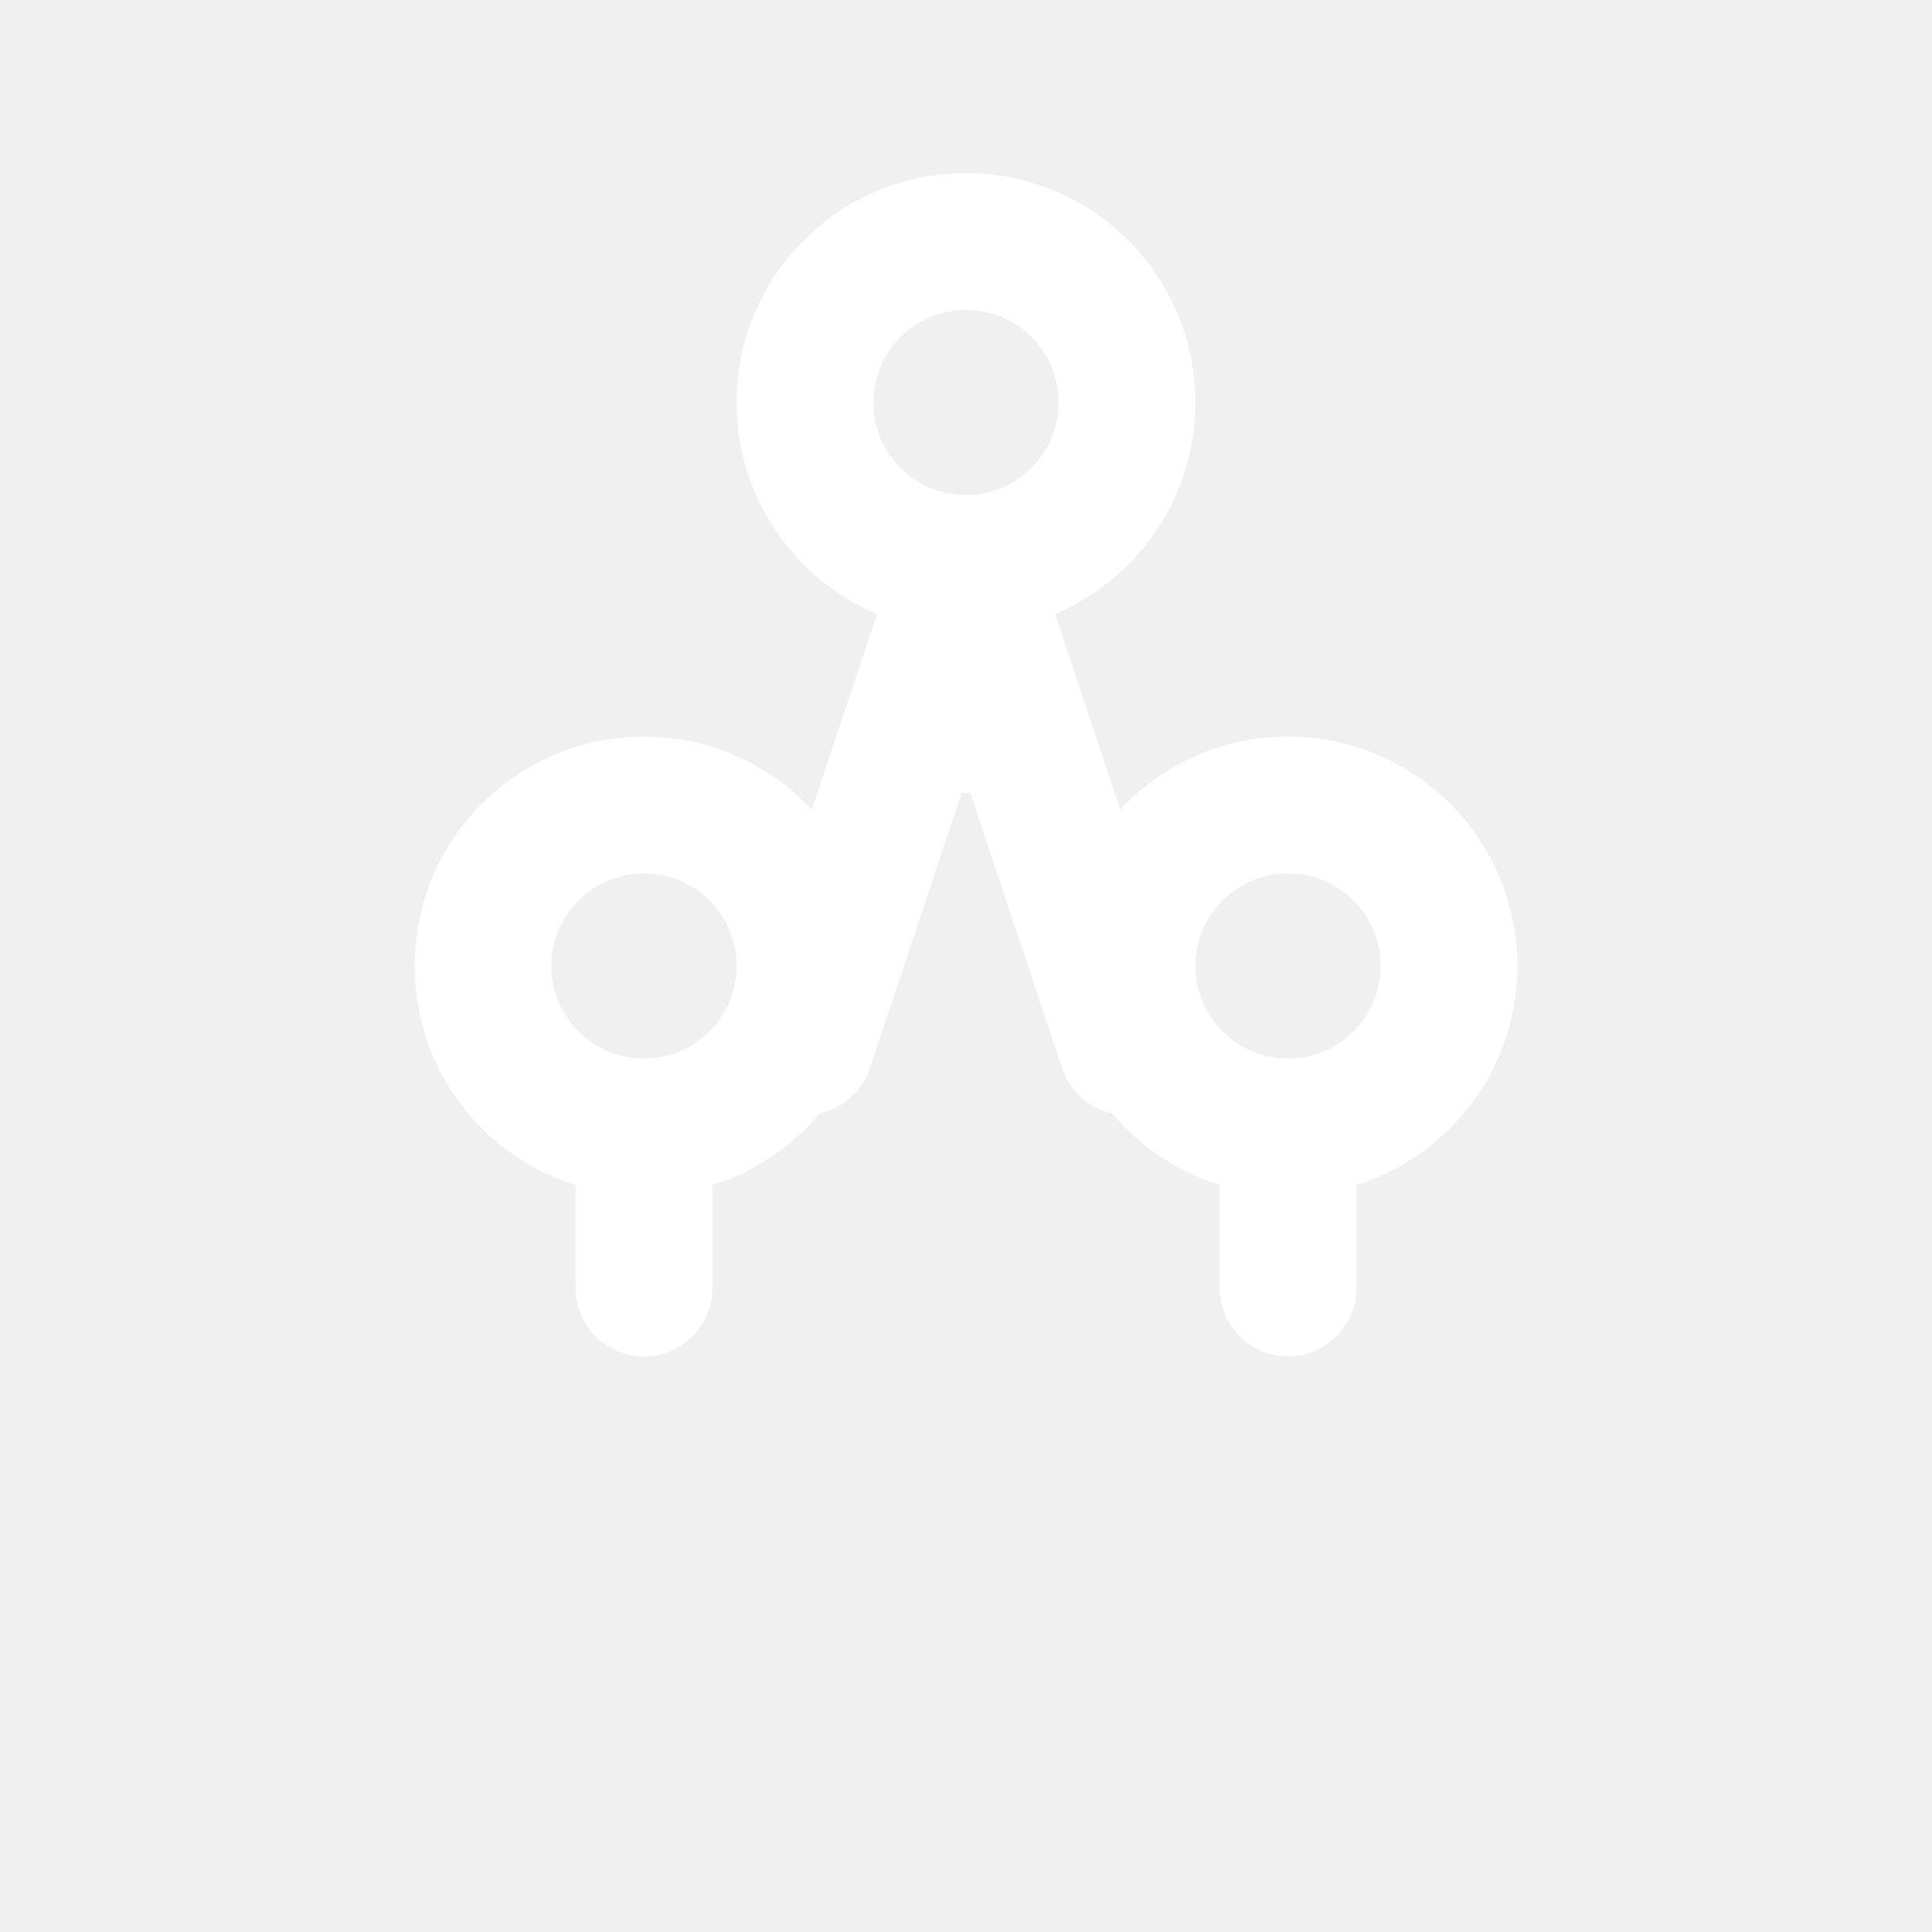
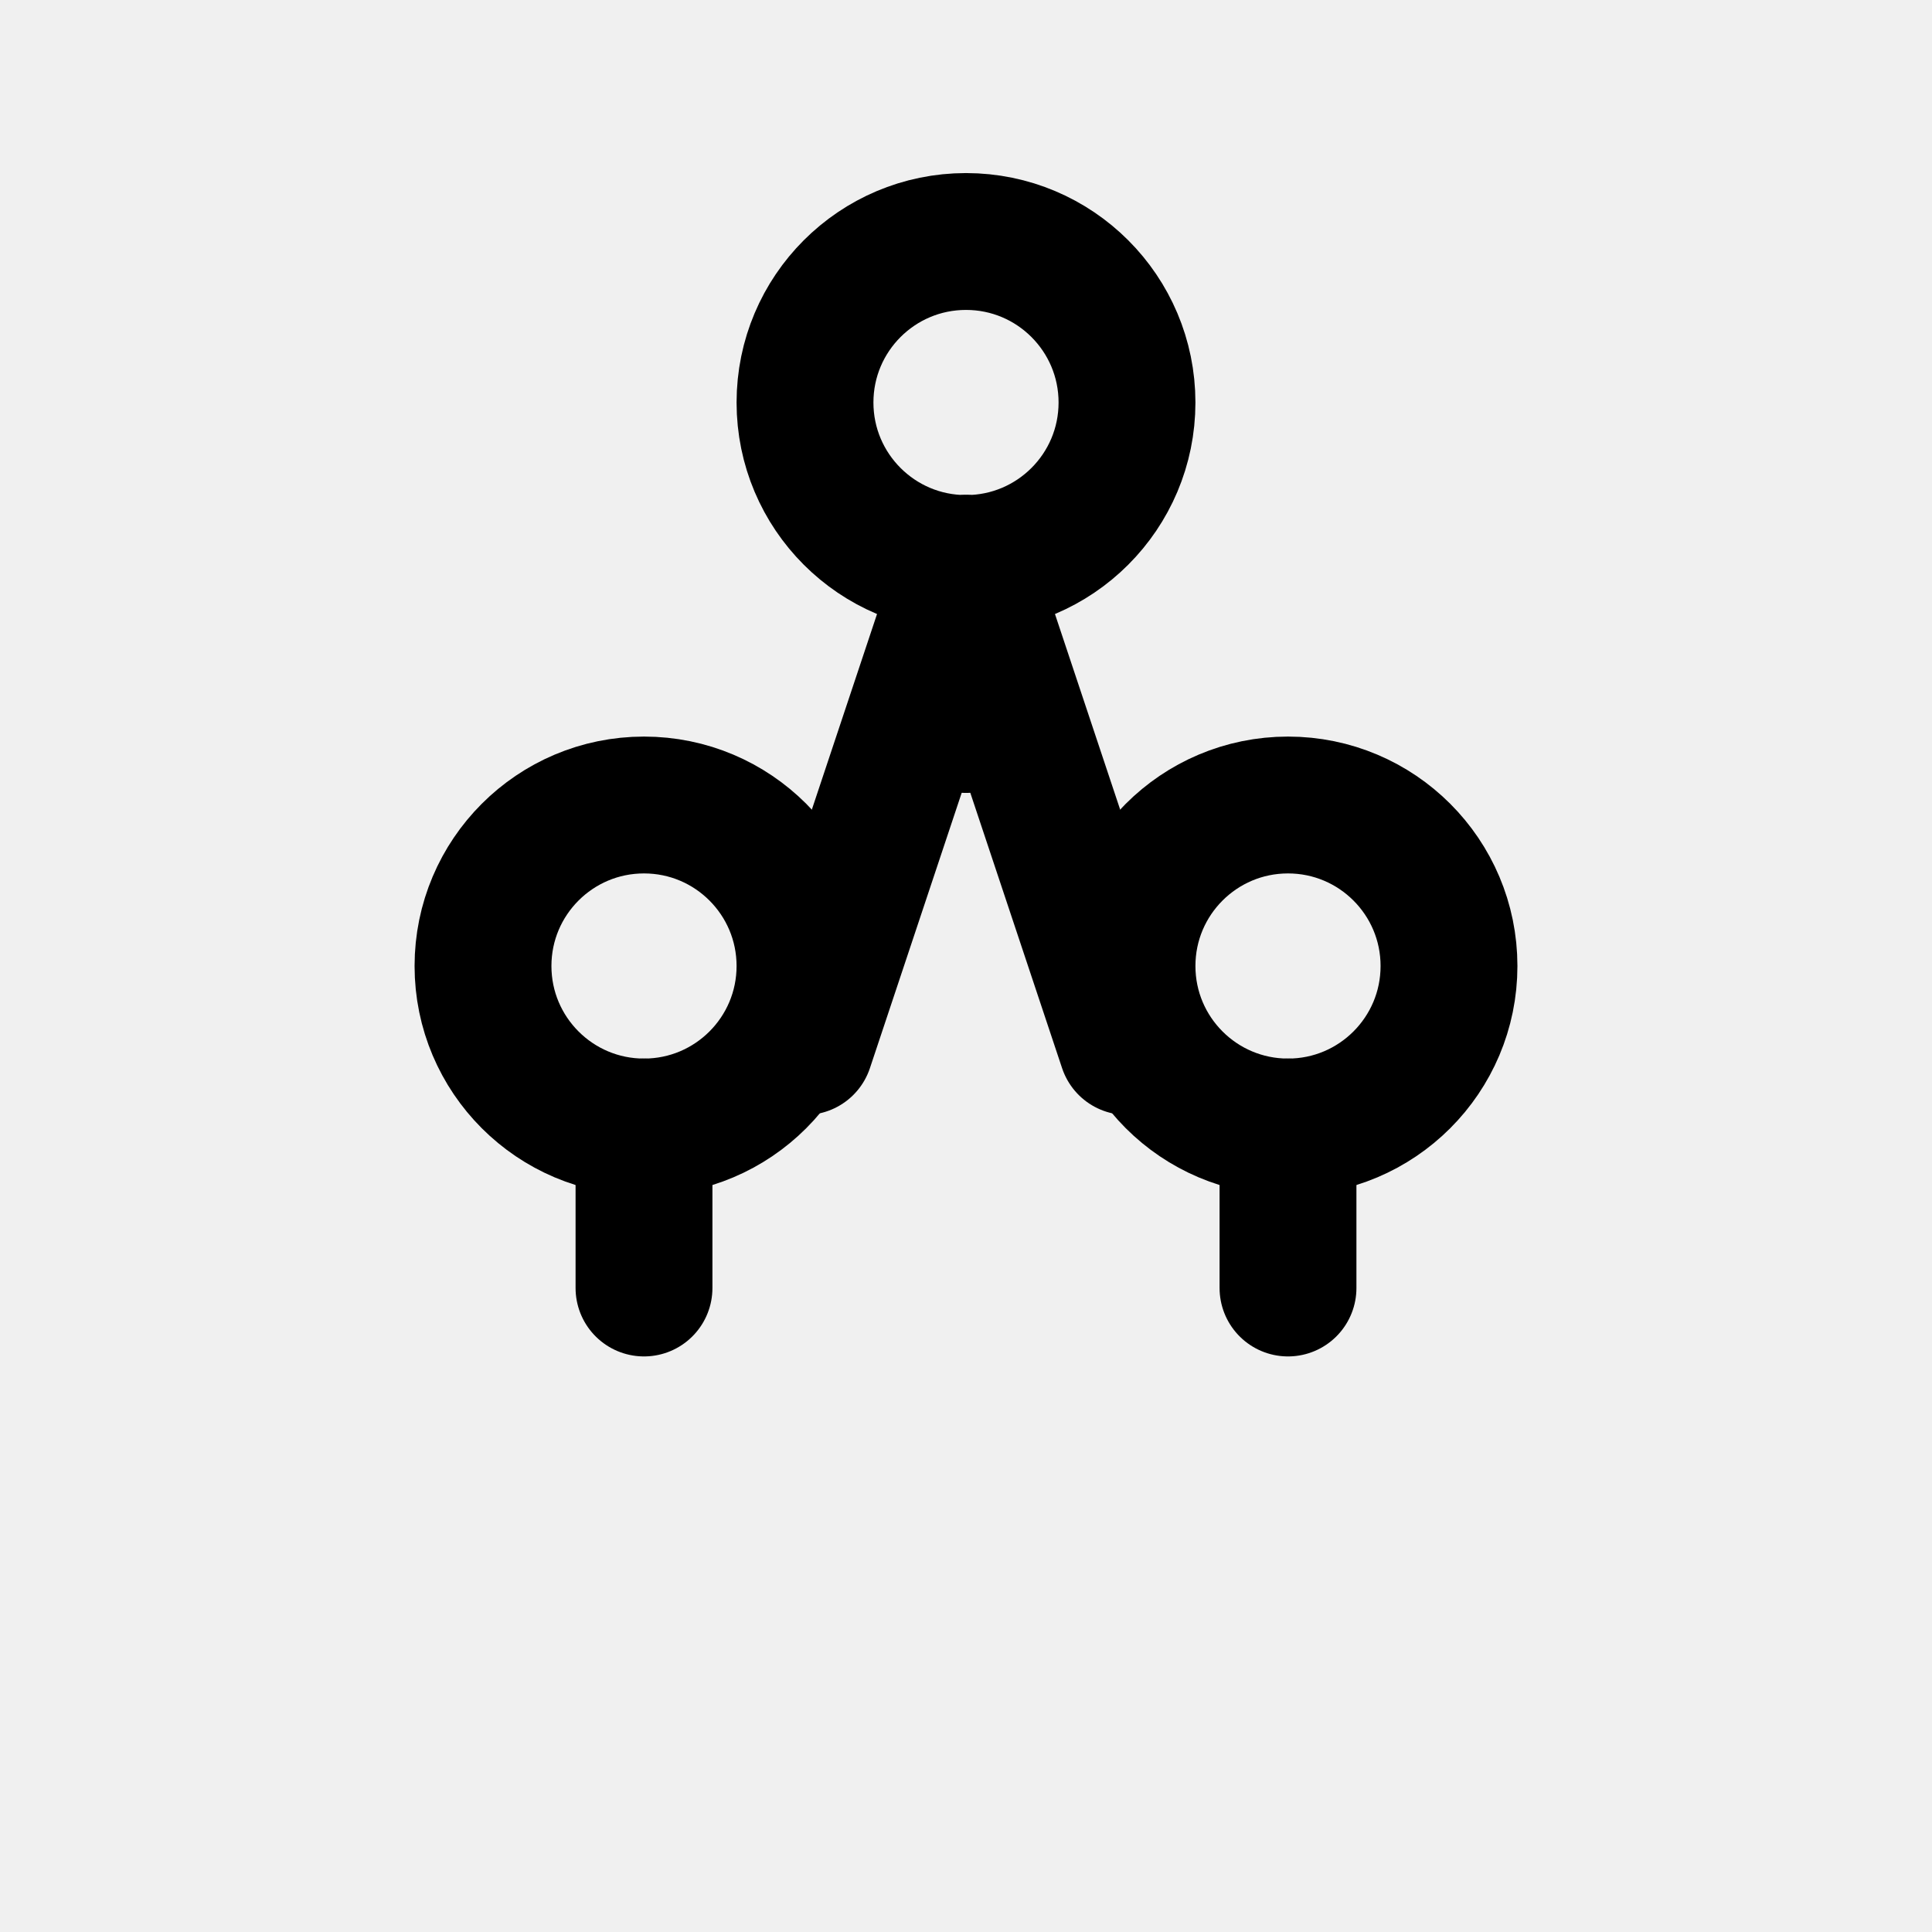
- <svg xmlns="http://www.w3.org/2000/svg" width="24" height="24" viewBox="0 0 24 24" fill="none" stroke="#FFFFFF" stroke-width="1.7" stroke-linecap="round" stroke-linejoin="round">
+ <svg xmlns="http://www.w3.org/2000/svg" width="24" height="24" viewBox="0 0 24 24" fill="none" stroke="currentColor" stroke-width="1.7" stroke-linecap="round" stroke-linejoin="round">
  <circle cx="12" cy="5" r="2" />
  <line x1="12" y1="7" x2="12" y2="9" />
  <circle cx="8" cy="12" r="2" />
  <line x1="8" y1="14" x2="8" y2="16" />
  <line x1="10" y1="13" x2="12" y2="7" />
  <circle cx="16" cy="12" r="2" />
  <line x1="16" y1="14" x2="16" y2="16" />
  <line x1="14" y1="13" x2="12" y2="7" />
</svg>
